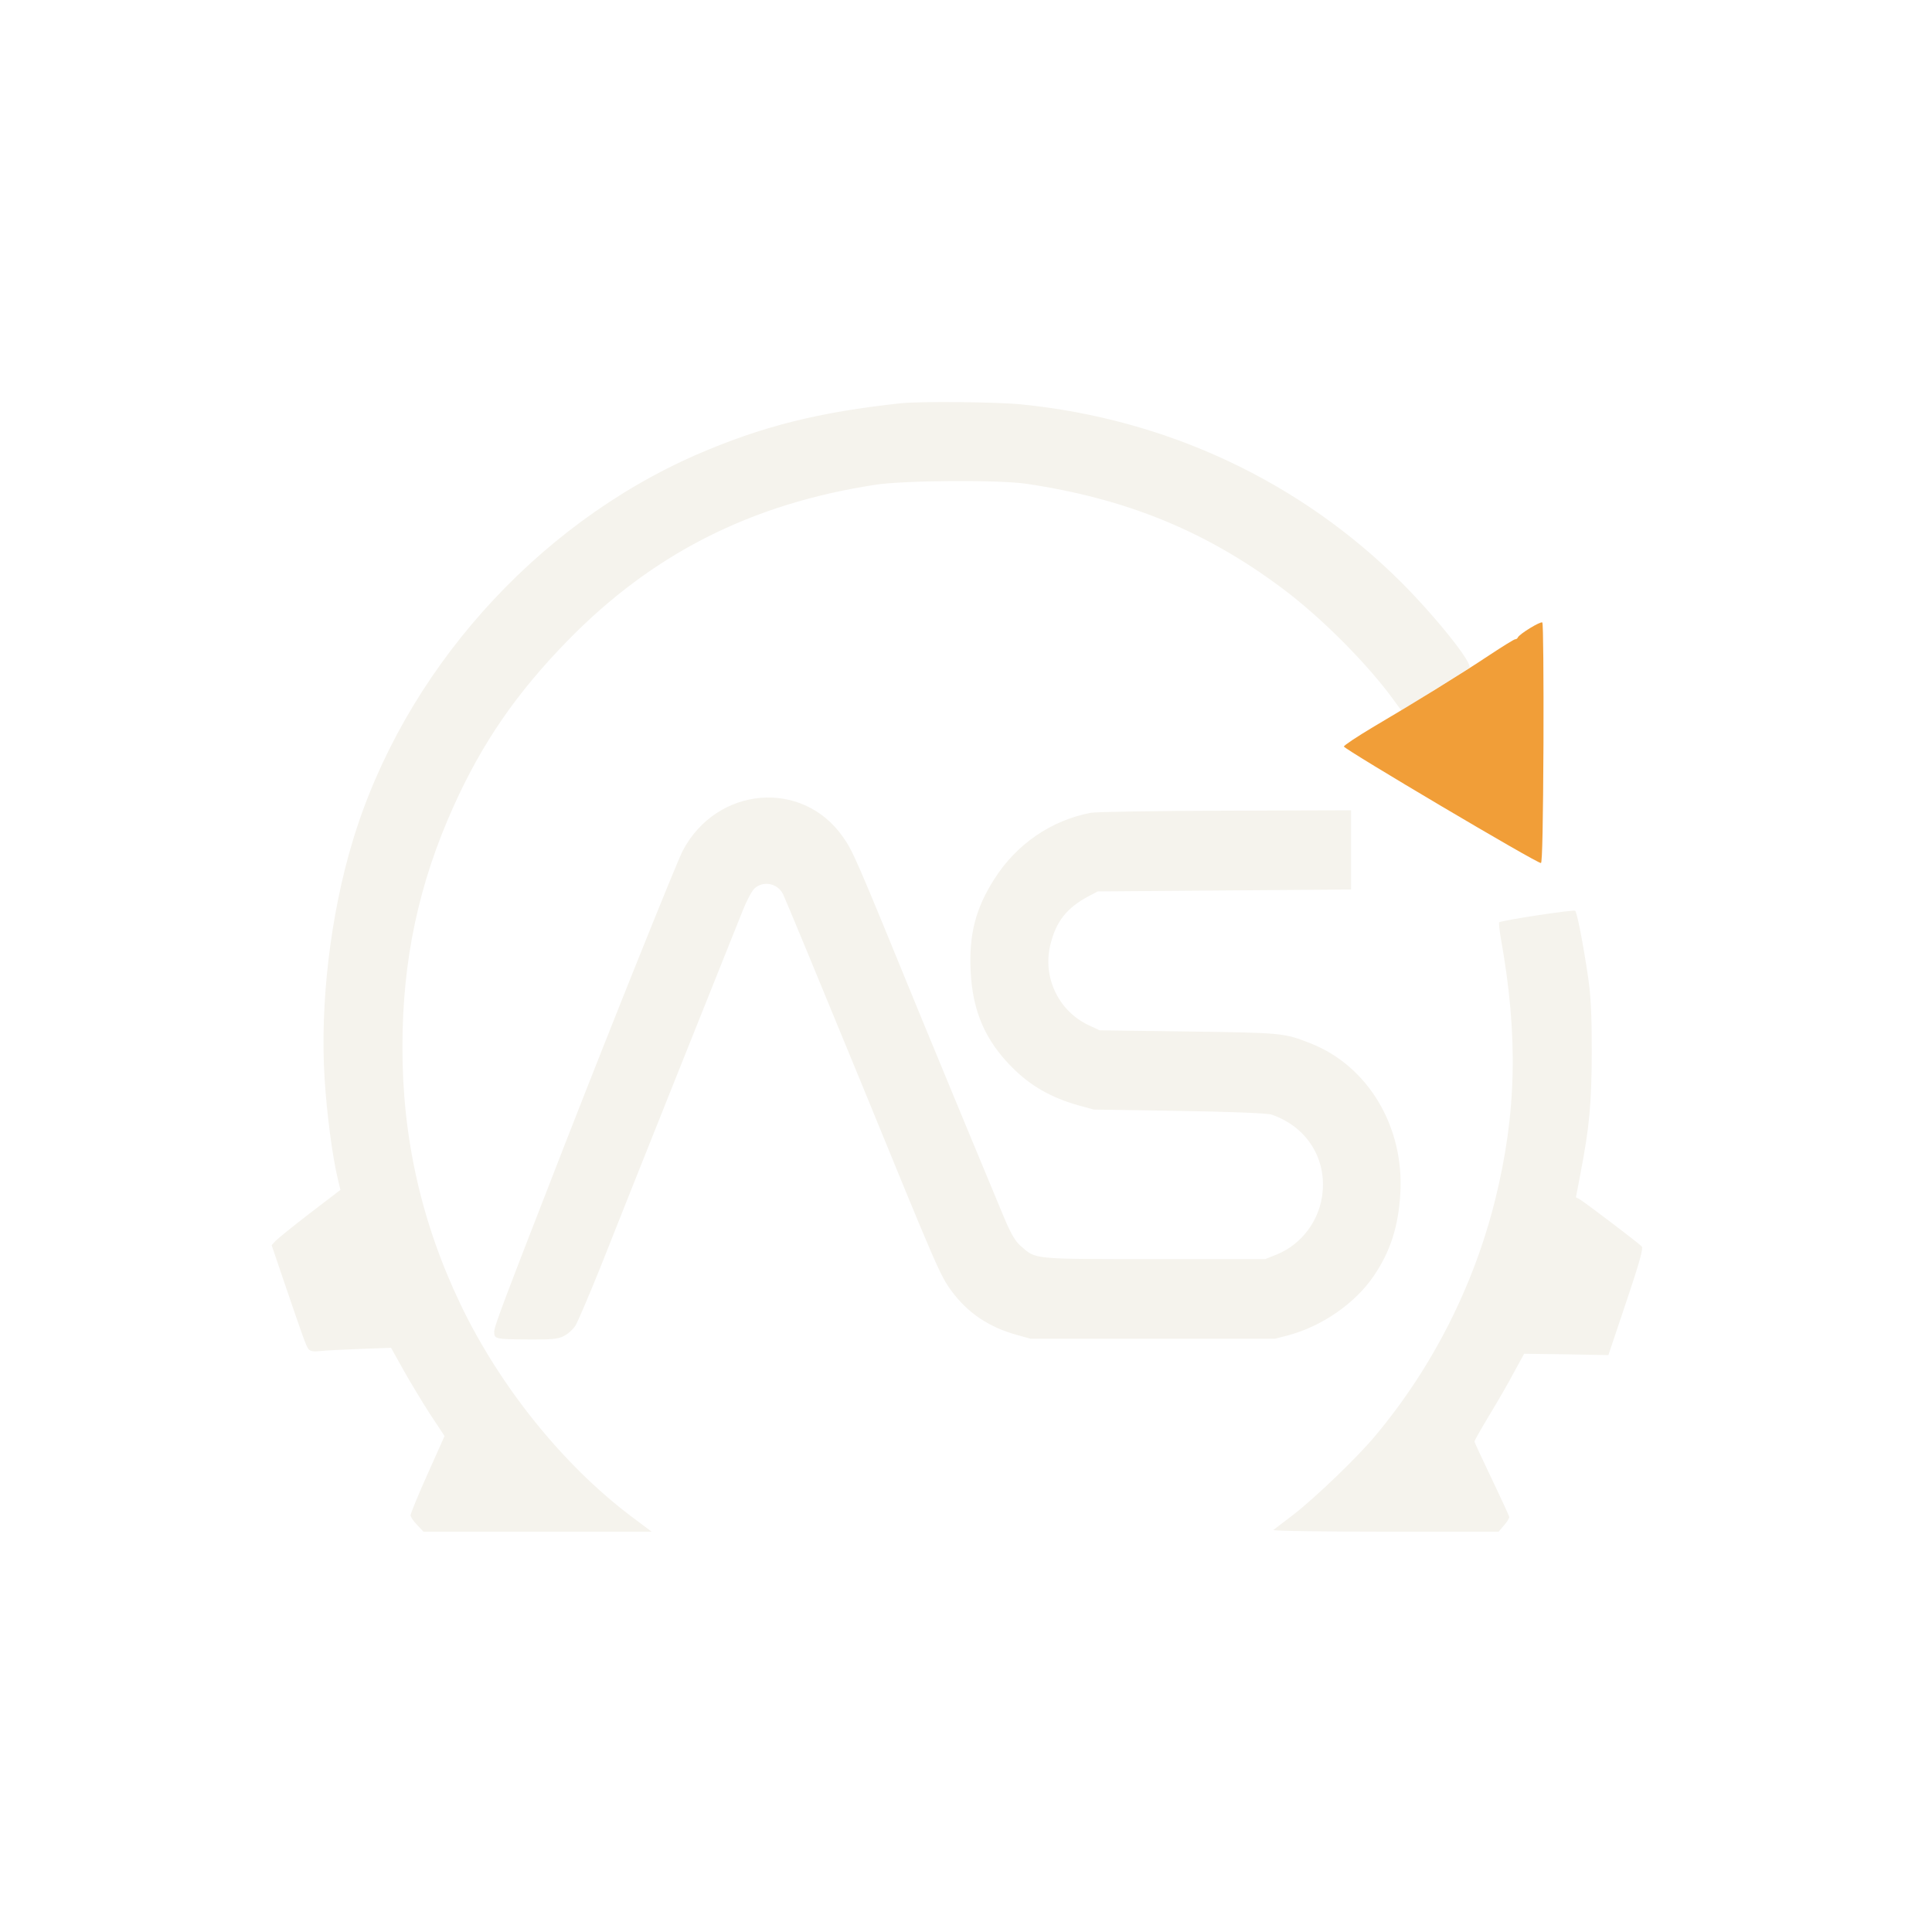
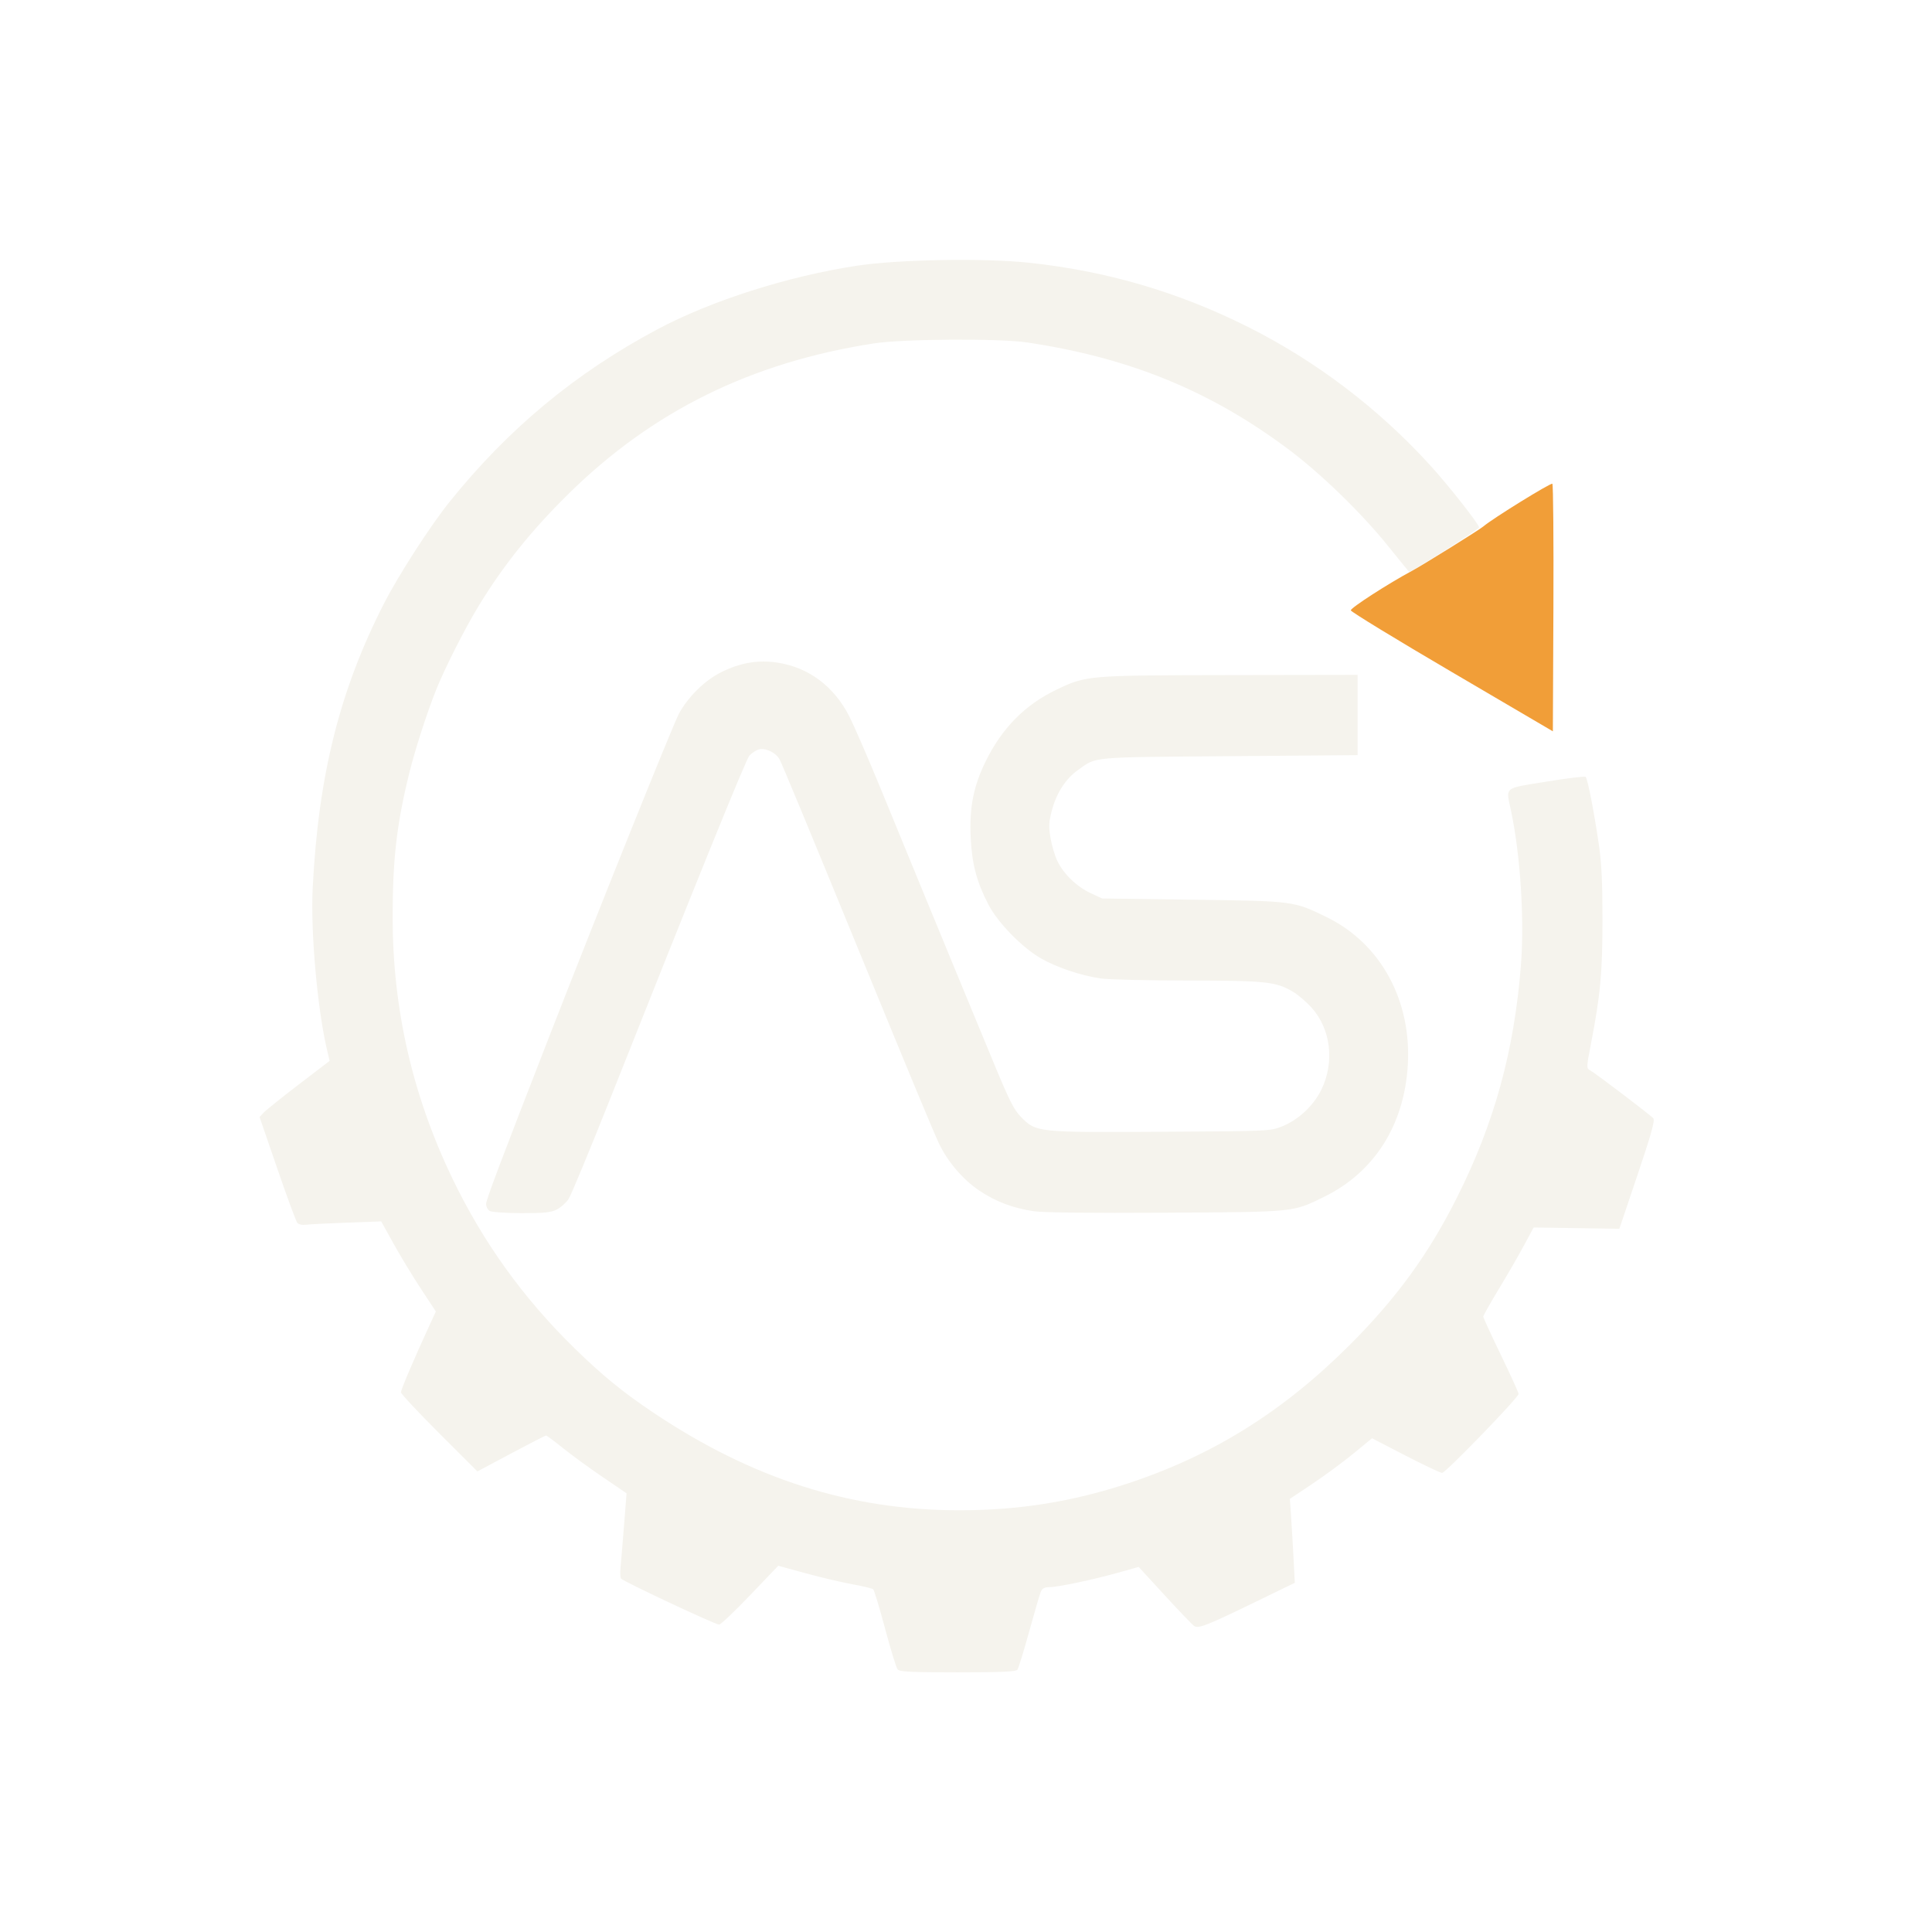
<svg xmlns="http://www.w3.org/2000/svg" viewBox="0 0 100 100" role="img" aria-label="Allround Systems mark — reversed">
-   <path fill="#F5F3ED" fill-rule="evenodd" d="M32.65 78.47 C29.14 75.82 25.87 71.76 23.84 67.52 C21.82 63.30 20.82 58.90 20.83 54.18 C20.83 49.70 21.67 45.74 23.48 41.73 C24.95 38.46 26.74 35.86 29.38 33.16 C33.77 28.66 38.89 26.07 45.32 25.09 C46.81 24.86 51.71 24.83 53.12 25.04 C58.31 25.81 62.41 27.49 66.38 30.46 C68.38 31.95 70.83 34.41 72.17 36.28 L72.53 36.77 L74.24 35.71 C75.18 35.13 76.00 34.61 76.05 34.56 C76.26 34.36 74.35 31.97 72.55 30.16 C67.30 24.92 60.40 21.68 52.85 20.93 C51.55 20.80 47.66 20.77 46.65 20.87 C42.36 21.33 39.43 22.07 36.06 23.53 C27.68 27.19 20.87 34.84 18.25 43.55 C17.10 47.36 16.56 51.96 16.80 55.81 C16.91 57.61 17.20 59.83 17.48 61.00 L17.62 61.59 L16.05 62.79 C15.19 63.45 14.39 64.10 14.27 64.22 L14.06 64.45 L14.63 66.13 C15.70 69.27 15.85 69.69 15.97 69.83 C16.06 69.94 16.24 69.97 16.58 69.93 C16.85 69.90 17.79 69.85 18.66 69.82 L20.24 69.76 L20.87 70.89 C21.22 71.52 21.84 72.54 22.25 73.18 L23.01 74.33 L22.13 76.30 C21.64 77.39 21.25 78.35 21.25 78.43 C21.25 78.51 21.40 78.74 21.59 78.93 L21.92 79.28 L27.83 79.28 L33.73 79.28 L32.65 78.47 Z M77.84 78.96 C78.00 78.78 78.12 78.58 78.12 78.53 C78.12 78.47 77.71 77.59 77.22 76.56 C76.73 75.54 76.32 74.66 76.32 74.61 C76.32 74.56 76.67 73.94 77.10 73.23 C77.53 72.52 78.11 71.52 78.38 71.00 L78.89 70.07 L81.07 70.10 L83.25 70.14 L84.17 67.40 C84.87 65.32 85.06 64.62 84.98 64.52 C84.84 64.36 82.06 62.25 81.77 62.08 L81.57 61.97 L81.80 60.77 C82.27 58.32 82.38 57.14 82.39 54.44 C82.39 52.50 82.34 51.53 82.20 50.58 C81.95 48.88 81.63 47.23 81.53 47.14 C81.45 47.07 77.70 47.64 77.60 47.74 C77.57 47.76 77.61 48.13 77.68 48.55 C78.59 53.60 78.50 57.63 77.39 62.10 C76.28 66.56 74.15 70.77 71.19 74.31 C70.27 75.42 68.10 77.50 66.97 78.38 C66.44 78.78 65.97 79.15 65.91 79.19 C65.86 79.24 68.46 79.28 71.69 79.28 L77.57 79.28 L77.84 78.96 Z M29.17 69.16 C29.38 69.06 29.65 68.82 29.78 68.62 C29.90 68.43 30.49 67.05 31.09 65.56 C31.68 64.07 33.49 59.51 35.12 55.44 C36.75 51.37 38.24 47.64 38.44 47.14 C38.64 46.63 38.91 46.12 39.05 45.99 C39.50 45.57 40.24 45.71 40.53 46.28 C40.66 46.55 42.42 50.80 44.61 56.13 C48.51 65.66 48.66 66.02 49.25 66.82 C50.09 67.96 51.19 68.70 52.65 69.10 L53.33 69.29 L59.67 69.29 L66.01 69.29 L66.70 69.11 C68.45 68.63 70.14 67.46 71.10 66.05 C71.96 64.79 72.38 63.49 72.48 61.78 C72.69 58.32 70.81 55.18 67.85 54.01 C66.46 53.46 66.39 53.46 61.52 53.39 L56.92 53.33 L56.34 53.06 C54.78 52.32 53.95 50.57 54.37 48.89 C54.66 47.69 55.22 46.99 56.34 46.39 L56.82 46.14 L63.37 46.09 L69.93 46.04 L69.93 43.99 L69.93 41.94 L63.44 41.96 C59.87 41.97 56.73 42.02 56.46 42.07 C54.41 42.46 52.60 43.70 51.46 45.51 C50.49 47.03 50.15 48.38 50.24 50.26 C50.34 52.34 50.99 53.84 52.38 55.24 C53.33 56.20 54.40 56.81 55.81 57.21 L56.61 57.43 L61.05 57.50 C63.65 57.54 65.62 57.62 65.81 57.69 C67.57 58.29 68.62 59.86 68.46 61.67 C68.34 63.11 67.41 64.39 66.09 64.93 L65.49 65.17 L59.73 65.17 C53.37 65.17 53.63 65.19 52.83 64.49 C52.55 64.25 52.32 63.85 51.97 63.02 C51.12 60.99 48.67 55.07 47.67 52.64 C44.23 44.23 44.16 44.08 43.63 43.32 C41.53 40.31 37.10 40.70 35.34 44.03 C35.02 44.65 31.67 52.99 29.25 59.20 C26.06 67.39 25.58 68.65 25.58 68.93 C25.58 69.31 25.63 69.32 27.38 69.33 C28.54 69.34 28.87 69.31 29.17 69.16 Z" />
-   <path fill="#F19E38" fill-rule="evenodd" d="M79.89 38.48 C79.90 35.08 79.88 32.27 79.83 32.22 C79.75 32.14 78.63 32.82 78.56 33.00 C78.54 33.05 78.48 33.09 78.42 33.09 C78.37 33.09 77.77 33.46 77.09 33.91 C75.62 34.89 73.15 36.41 71.06 37.64 C70.24 38.13 69.56 38.58 69.56 38.64 C69.56 38.77 79.60 44.72 79.76 44.67 C79.83 44.65 79.87 42.47 79.89 38.48 Z" />
+   <path fill="#F5F3ED" fill-rule="evenodd" d="M52.659 86.425 C52.716 86.351 52.989 85.468 53.266 84.462 C53.543 83.457 53.815 82.526 53.871 82.392 C53.946 82.216 54.064 82.151 54.305 82.151 C54.748 82.151 56.558 81.771 57.872 81.402 L58.937 81.103 L60.281 82.567 C61.020 83.373 61.707 84.089 61.807 84.159 C62.028 84.313 62.441 84.150 65.150 82.834 L67.020 81.925 L66.948 80.560 C66.908 79.808 66.850 78.831 66.819 78.387 L66.763 77.581 L67.929 76.802 C68.570 76.374 69.527 75.669 70.055 75.234 L71.016 74.445 L72.749 75.341 C73.703 75.834 74.556 76.237 74.644 76.237 C74.824 76.237 78.602 72.334 78.602 72.149 C78.602 72.085 78.191 71.181 77.688 70.139 C77.185 69.098 76.774 68.202 76.774 68.147 C76.774 68.092 77.131 67.458 77.566 66.739 C78.002 66.019 78.589 65.004 78.870 64.482 L79.382 63.534 L81.600 63.568 L83.817 63.602 L84.757 60.816 C85.469 58.703 85.667 57.995 85.577 57.886 C85.439 57.720 82.615 55.574 82.309 55.403 C82.108 55.290 82.108 55.264 82.340 54.069 C82.836 51.501 82.942 50.378 82.944 47.634 C82.945 45.675 82.897 44.669 82.756 43.710 C82.504 41.989 82.174 40.301 82.072 40.210 C82.026 40.170 81.106 40.282 80.027 40.459 C77.781 40.828 77.941 40.690 78.219 42.009 C78.701 44.306 78.909 47.616 78.720 50.000 C78.370 54.408 77.346 58.127 75.427 61.956 C73.948 64.908 72.281 67.200 69.847 69.629 C66.401 73.069 62.777 75.330 58.387 76.779 C55.502 77.731 52.740 78.172 49.655 78.172 C44.029 78.172 38.934 76.546 33.816 73.117 C32.237 72.058 31.178 71.194 29.746 69.795 C27.075 67.186 24.986 64.276 23.389 60.941 C21.341 56.661 20.323 52.193 20.323 47.480 C20.323 44.464 20.535 42.636 21.191 39.988 C21.494 38.768 22.104 36.879 22.576 35.700 C23.023 34.586 24.065 32.526 24.761 31.384 C26.050 29.267 27.488 27.471 29.421 25.567 C33.777 21.275 38.894 18.754 45.236 17.774 C46.747 17.540 51.733 17.510 53.172 17.726 C58.453 18.517 62.624 20.220 66.667 23.238 C68.354 24.498 70.463 26.542 71.840 28.254 C72.424 28.979 72.916 29.583 72.935 29.598 C72.999 29.646 76.559 27.392 76.559 27.303 C76.559 27.137 74.967 25.115 74.012 24.068 C71.338 21.133 68.113 18.686 64.597 16.922 C60.983 15.110 57.253 14.018 53.226 13.596 C50.898 13.351 46.483 13.430 44.355 13.753 C40.777 14.297 36.797 15.567 34.015 17.052 C29.774 19.316 26.314 22.189 23.275 25.968 C22.274 27.213 20.637 29.751 19.876 31.237 C17.586 35.711 16.477 40.135 16.185 45.968 C16.072 48.206 16.424 52.197 16.920 54.311 L17.061 54.912 L15.465 56.132 C14.588 56.803 13.772 57.457 13.653 57.584 L13.435 57.816 L14.351 60.482 C14.855 61.948 15.321 63.213 15.387 63.292 C15.458 63.378 15.644 63.418 15.845 63.392 C16.031 63.368 16.981 63.319 17.957 63.284 L19.731 63.219 L20.370 64.372 C20.721 65.005 21.358 66.055 21.784 66.703 L22.560 67.883 L22.184 68.700 C21.416 70.368 20.753 71.928 20.753 72.065 C20.753 72.143 21.643 73.096 22.731 74.183 L24.710 76.160 L26.454 75.230 C27.413 74.719 28.228 74.302 28.266 74.303 C28.303 74.304 28.696 74.597 29.140 74.954 C29.583 75.311 30.505 75.983 31.189 76.448 L32.431 77.293 L32.297 78.996 C32.223 79.933 32.142 80.900 32.117 81.146 C32.092 81.392 32.103 81.643 32.141 81.705 C32.223 81.837 37.009 84.084 37.221 84.090 C37.301 84.092 38.022 83.408 38.824 82.569 L40.282 81.043 L41.727 81.438 C42.522 81.655 43.608 81.910 44.140 82.006 C44.672 82.101 45.148 82.216 45.198 82.261 C45.248 82.306 45.524 83.223 45.812 84.300 C46.100 85.377 46.391 86.325 46.460 86.408 C46.562 86.531 47.140 86.559 49.570 86.559 C51.830 86.559 52.580 86.527 52.659 86.425 Z M28.815 62.607 C29.021 62.504 29.296 62.260 29.426 62.066 C29.556 61.871 30.518 59.553 31.565 56.915 C36.021 45.688 38.607 39.312 38.787 39.113 C38.892 38.996 39.090 38.858 39.226 38.806 C39.572 38.673 40.163 38.941 40.358 39.319 C40.501 39.596 41.820 42.778 44.516 49.355 C47.157 55.796 48.324 58.604 48.605 59.194 C49.054 60.135 49.846 61.060 50.690 61.626 C51.540 62.196 52.417 62.529 53.501 62.692 C53.991 62.765 56.409 62.793 60.329 62.770 C67.108 62.730 66.899 62.751 68.548 61.941 C71.129 60.674 72.673 58.249 72.866 55.161 C73.077 51.798 71.471 48.846 68.689 47.482 C66.961 46.634 66.990 46.638 61.720 46.568 L57.043 46.505 L56.435 46.220 C55.724 45.887 55.054 45.237 54.728 44.564 C54.601 44.301 54.442 43.768 54.376 43.380 C54.274 42.783 54.284 42.564 54.442 41.960 C54.680 41.052 55.153 40.315 55.790 39.862 C56.780 39.156 56.318 39.199 63.602 39.140 L70.269 39.086 L70.269 37.009 L70.269 34.931 L63.661 34.942 C56.268 34.955 56.224 34.959 54.677 35.701 C53.050 36.482 51.863 37.685 51.017 39.409 C50.382 40.703 50.168 41.803 50.244 43.382 C50.310 44.733 50.557 45.659 51.165 46.828 C51.651 47.761 52.892 49.034 53.871 49.601 C54.679 50.069 55.952 50.497 56.975 50.645 C57.367 50.702 59.382 50.750 61.452 50.752 C65.523 50.756 66.034 50.810 66.912 51.325 C67.177 51.480 67.618 51.856 67.891 52.160 C68.888 53.269 69.089 54.988 68.388 56.412 C67.983 57.236 67.206 57.961 66.366 58.300 C65.757 58.546 65.713 58.548 60.127 58.580 C53.678 58.618 53.632 58.613 52.846 57.813 C52.481 57.442 52.240 56.963 51.428 55.000 C50.890 53.699 50.040 51.642 49.538 50.430 C49.037 49.218 48.239 47.282 47.765 46.129 C47.291 44.976 46.337 42.653 45.645 40.968 C44.953 39.282 44.188 37.519 43.945 37.050 C43.152 35.516 41.853 34.548 40.257 34.300 C39.251 34.144 38.337 34.296 37.350 34.783 C36.487 35.208 35.622 36.055 35.141 36.943 C34.825 37.528 30.996 47.061 28.406 53.710 C25.876 60.208 25.161 62.103 25.161 62.320 C25.161 62.457 25.246 62.619 25.349 62.680 C25.453 62.740 26.191 62.791 26.989 62.792 C28.161 62.795 28.513 62.759 28.815 62.607 Z" />
+   <path fill="#F19E38" fill-rule="evenodd" d="M80.350 25.039 C80.280 24.970 77.230 26.856 76.776 27.250 C76.585 27.416 73.655 29.239 73.111 29.532 C71.862 30.201 69.893 31.472 69.918 31.593 C69.933 31.671 72.293 33.111 75.161 34.793 L80.376 37.853 L80.404 31.486 C80.419 27.985 80.395 25.084 80.350 25.039 Z" />
</svg>
